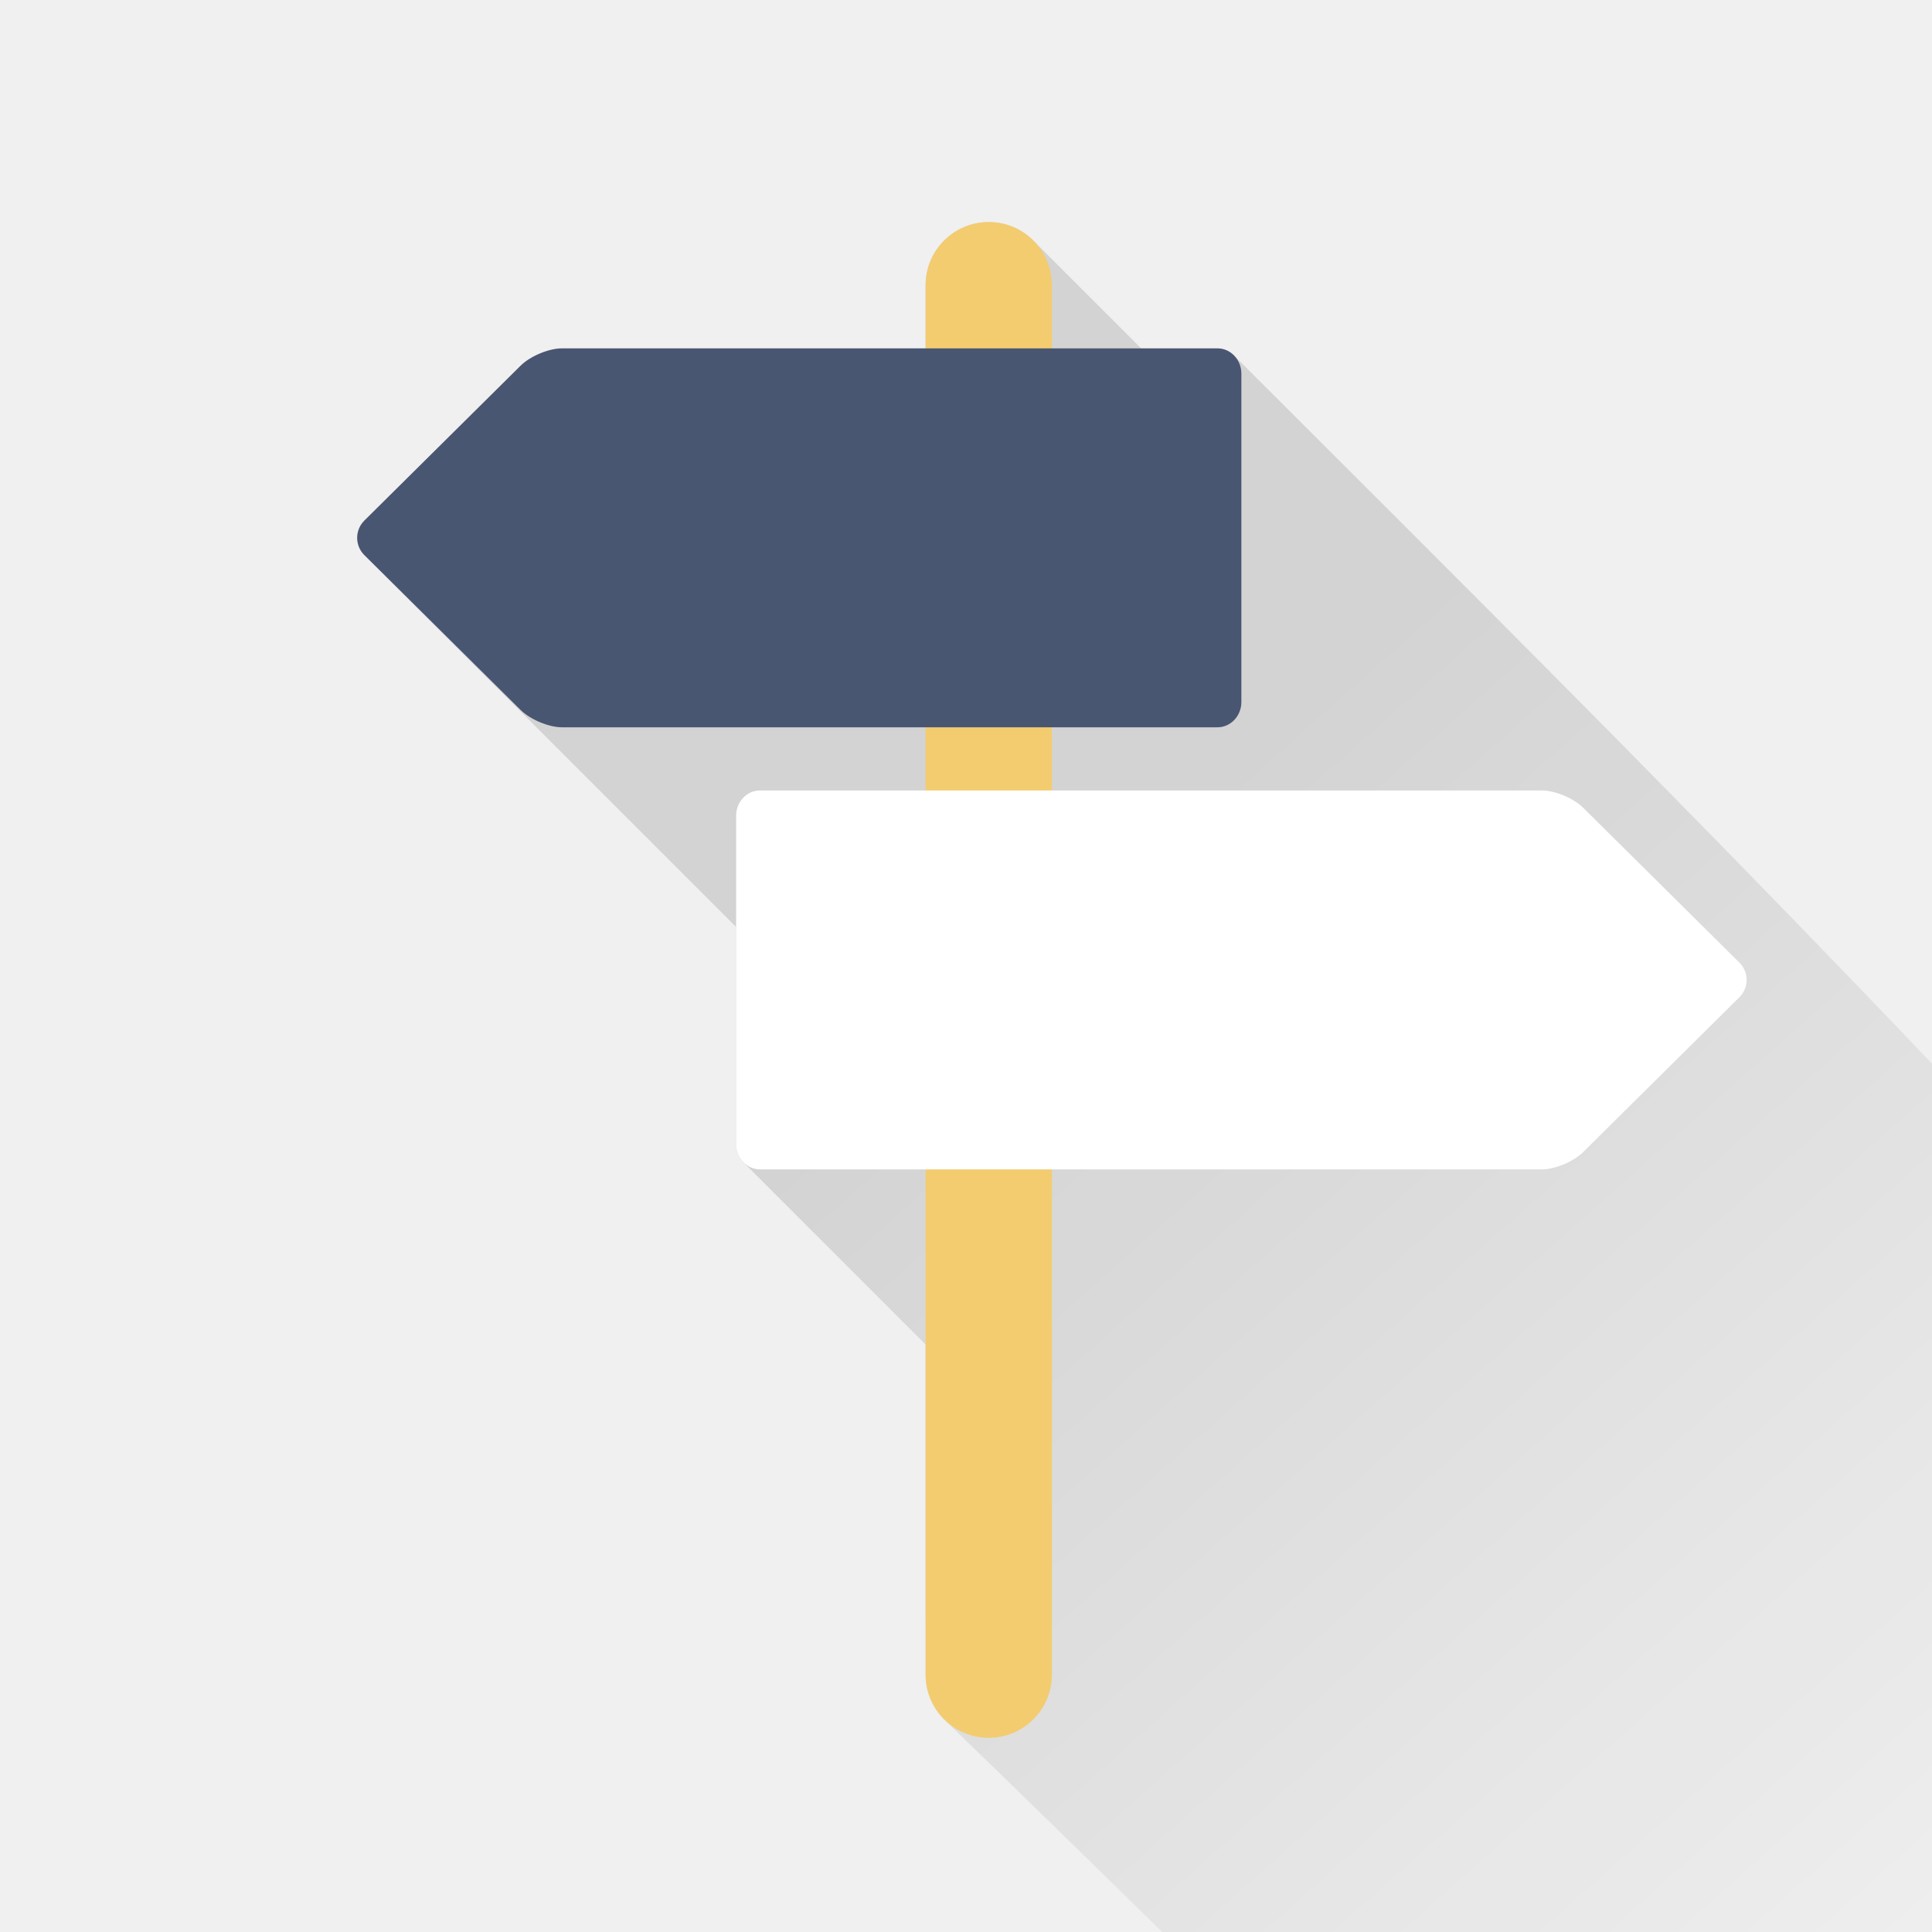
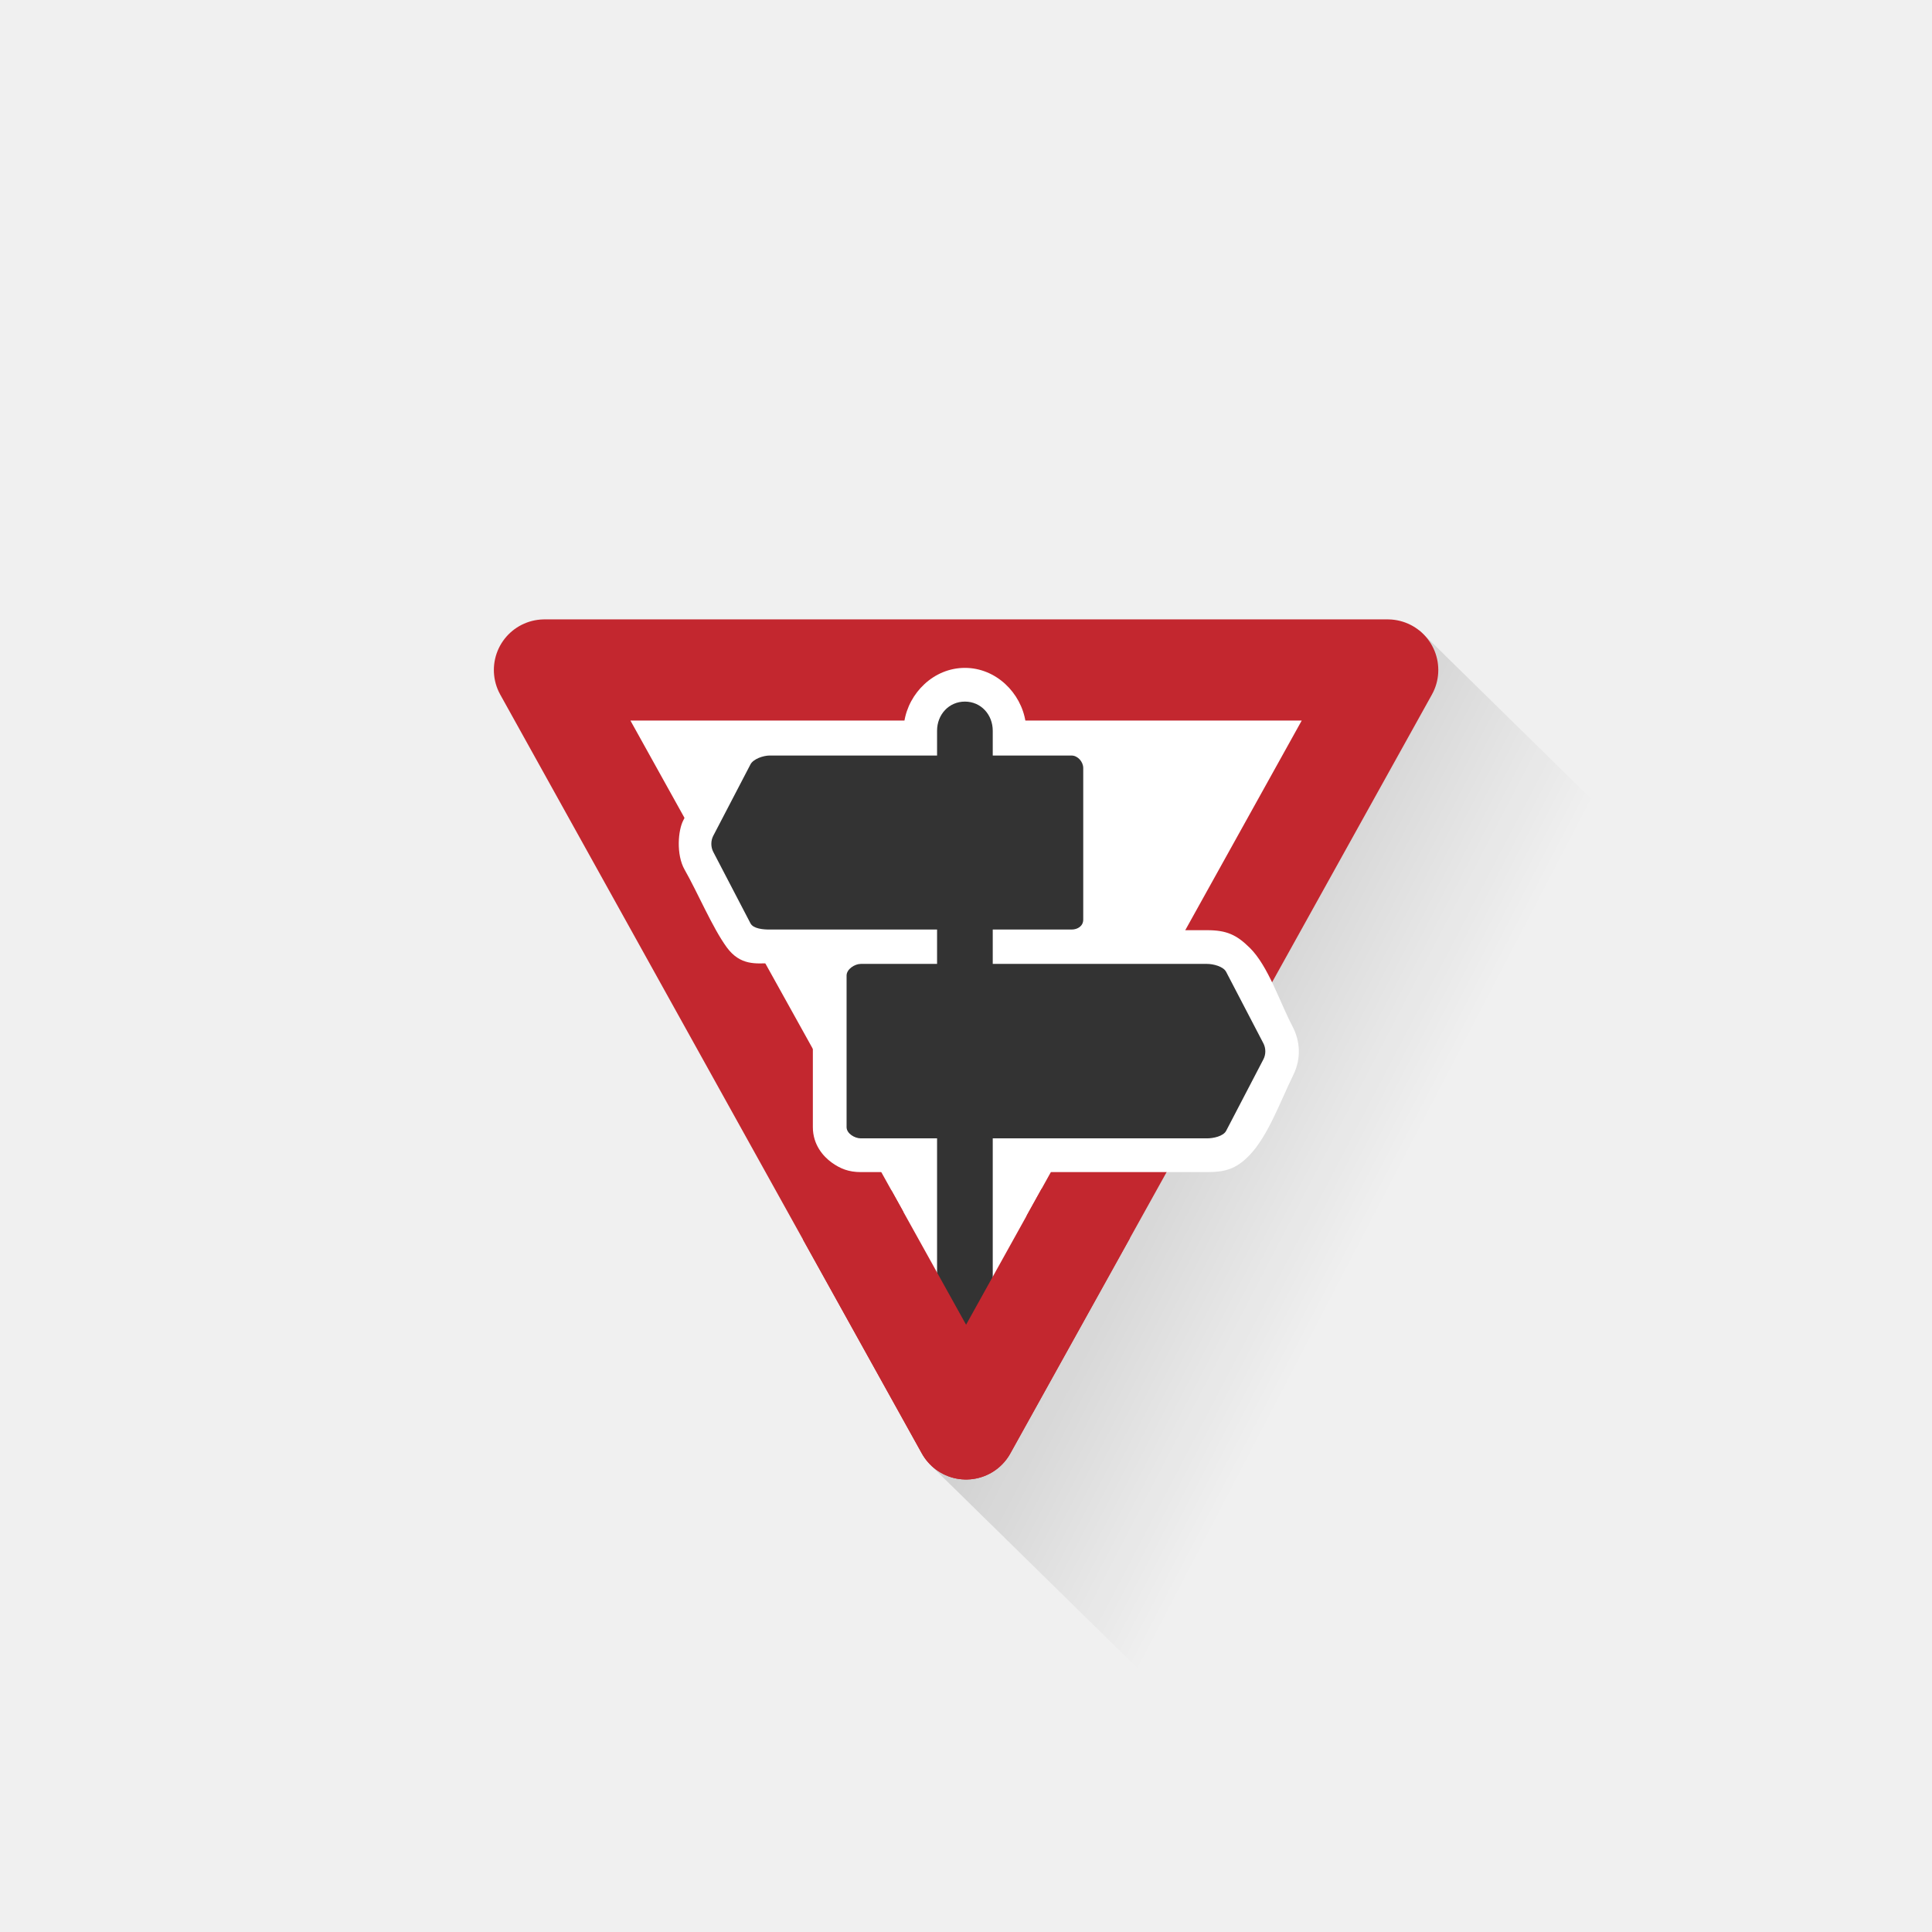
<svg xmlns="http://www.w3.org/2000/svg" version="1.1" viewBox="0 0 512 512" xml:space="preserve">
-   <path d="m262.03 58.867c-9.245 0-16.732 7.489-16.732 16.733v16.746h-96.365c-3.482 0-8.408 2.058-10.948 4.572l-41.422 41.066c-2.53 2.507-2.54 6.617-0.025 9.133l98.549 98.547v57.566c0 1.909 0.762 3.644 1.986 4.868l48.225 48.224v87.491c0 4.625 1.871 8.824 4.902 11.855 76.719 74.086 195.79 193.26 248.52 241.59 9.245 0 195.71 7.411 197.62-1.633 3.788-61.191 1.876-158.23 1.349-203.76l-0.011-0.025-1.436-1.422c-114.49-142.82-249.37-276.59-369.24-396.23-1.135-1.135-2.662-1.84-4.34-1.84h-20.226l-28.563-28.565c-3.031-3.031-7.217-4.914-11.842-4.914z" fill="url(#_Linear1)" />
-   <path d="m245.29 75.579v368.22c0 9.244 7.493 16.737 16.737 16.737 9.245 0 16.738-7.493 16.738-16.737v-368.22c0-9.245-7.493-16.738-16.738-16.738-9.244 0-16.737 7.493-16.737 16.738" fill="#f3cc70" />
-   <path d="m148.93 92.319c-3.482 0-8.405 2.06-10.945 4.573l-41.425 41.065c-2.536 2.514-2.536 6.633 0 9.147l41.425 41.064c2.54 2.514 7.463 4.574 10.945 4.574h173.72c3.481 0 6.328-3.011 6.328-6.688v-87.047c0-3.677-2.847-6.688-6.328-6.688h-173.72" fill="#495672" />
-   <path d="m408.6 309.9c3.483 0 8.405-2.06 10.945-4.573l41.425-41.065c2.537-2.514 2.537-6.633 0-9.147l-41.425-41.065c-2.54-2.513-7.462-4.573-10.945-4.573h-207.19c-3.482 0-6.329 3.011-6.329 6.688v87.047c0 3.677 2.847 6.688 6.329 6.688h207.19" fill="#fff" />
  <defs>
-     <linearGradient id="_Linear1" x2="1" gradientTransform="matrix(243.5 274.18 -274.18 243.5 311.43 223.18)" gradientUnits="userSpaceOnUse">
-       <stop stop-opacity=".12" offset="0" />
+     <linearGradient id="linearGradient5030" x1="327.5" x2="433.3" y1="326.18" y2="381.37" gradientUnits="userSpaceOnUse">
+       <stop stop-opacity=".125" offset="0" />
      <stop stop-opacity="0" offset="1" />
    </linearGradient>
  </defs>
+   <g transform="matrix(.55867 0 0 .55867 113 128.39)">
+     <path d="m239.43 465.44 219.94 215.8c5.712 5.215 24.292 3.048 32.402-10.365l74.154-133.47h19.211c8.428 0 13.777-1.368 20.287-8.205 8.563-8.994 14.473-25.318 20.606-37.893 3.771-7.732 3.343-15.963-0.479-23.196-3.147-5.956-6.192-13.535-9.639-20.686l75.86-136.54c5.491-10.118 3.026-22.71-1.368-26.46l-219.38-215.31z" color="#000000" fill="url(#linearGradient5030)" stroke-linejoin="round" stroke-width="26.816" style="-inkscape-stroke:none" />
+     <path d="m56 88h400l-200 360z" fill="#fff" stroke="#c3272f" stroke-linejoin="round" stroke-width="48" style="paint-order:normal" />
+     <path d="m255.45 87c-14.772-3.87e-4 -26.673 11.865-28.773 25.588h-63.918c-10.735 0-15.347 2.734-20.291 8.828-8.908 10.981-14.085 25.718-20.6 37.893-2.446 4.572-3.511 16.215 0.648 23.473 5.941 10.365 13.181 27.488 19.949 36.762 6.51 8.919 14.174 7.586 20.293 7.586h21.416c-0.528 1.759-0.855 3.686-0.855 5.826v71.906c0 8.287 4.877 13.867 8.955 16.795s8.103 4.523 13.773 4.523h20.193v96.848h58.414v-96.848h85.689c8.428 0 13.779-1.369 20.289-8.207 8.563-8.994 14.471-25.318 20.604-37.893 3.771-7.732 3.344-15.962-0.479-23.195-5.92-11.205-11.348-28.349-20.125-37.041-6.331-6.27-11.094-8.412-20.289-8.412h-43.512c0.455-1.65 0.744-3.332 0.744-5v-71.902c1e-5 -12.344-7.867-21.941-21.521-21.941h-21.836c-2.1-13.722-13.998-25.588-28.77-25.588z" color="#000000" fill="#fff" style="-inkscape-stroke:none;paint-order:stroke fill markers" />
+     <path d="m242.24 116.82v11.763h-79.484c-2.872 0-7.666 1.577-9.028 4.193l-17.672 33.921c-1.192 2.289-1.183 5.284 0 7.555l17.672 33.921c1.363 2.616 6.156 2.951 9.028 2.951h79.484v16.302h-36.195c-2.872 0-6.727 2.487-6.727 5.524v71.906c0 3.037 3.855 5.318 6.727 5.318h36.195v96.848h26.413v-96.848h101.69c2.873 0 7.666-0.956 9.028-3.572l17.674-33.921c1.249-2.398 1.161-5.327 0-7.555l-17.674-33.921c-1.363-2.616-6.155-3.779-9.028-3.779h-101.69v-16.302h37.4c2.871 0 5.521-1.659 5.521-4.697v-71.904c0-3.037-2.65-5.94-5.521-5.94h-37.4v-11.763c0-7.637-5.581-13.825-13.206-13.825s-13.207 6.188-13.207 13.825z" color="#000000" fill="#333" stroke-width="32" style="-inkscape-stroke:none;paint-order:stroke fill markers" />
+     <path d="m199.63 346.53 56.373 101.47 56.778-102.2" fill="none" stroke="#c3272f" stroke-linejoin="round" stroke-width="48" style="paint-order:normal" />
+   </g>
</svg>
